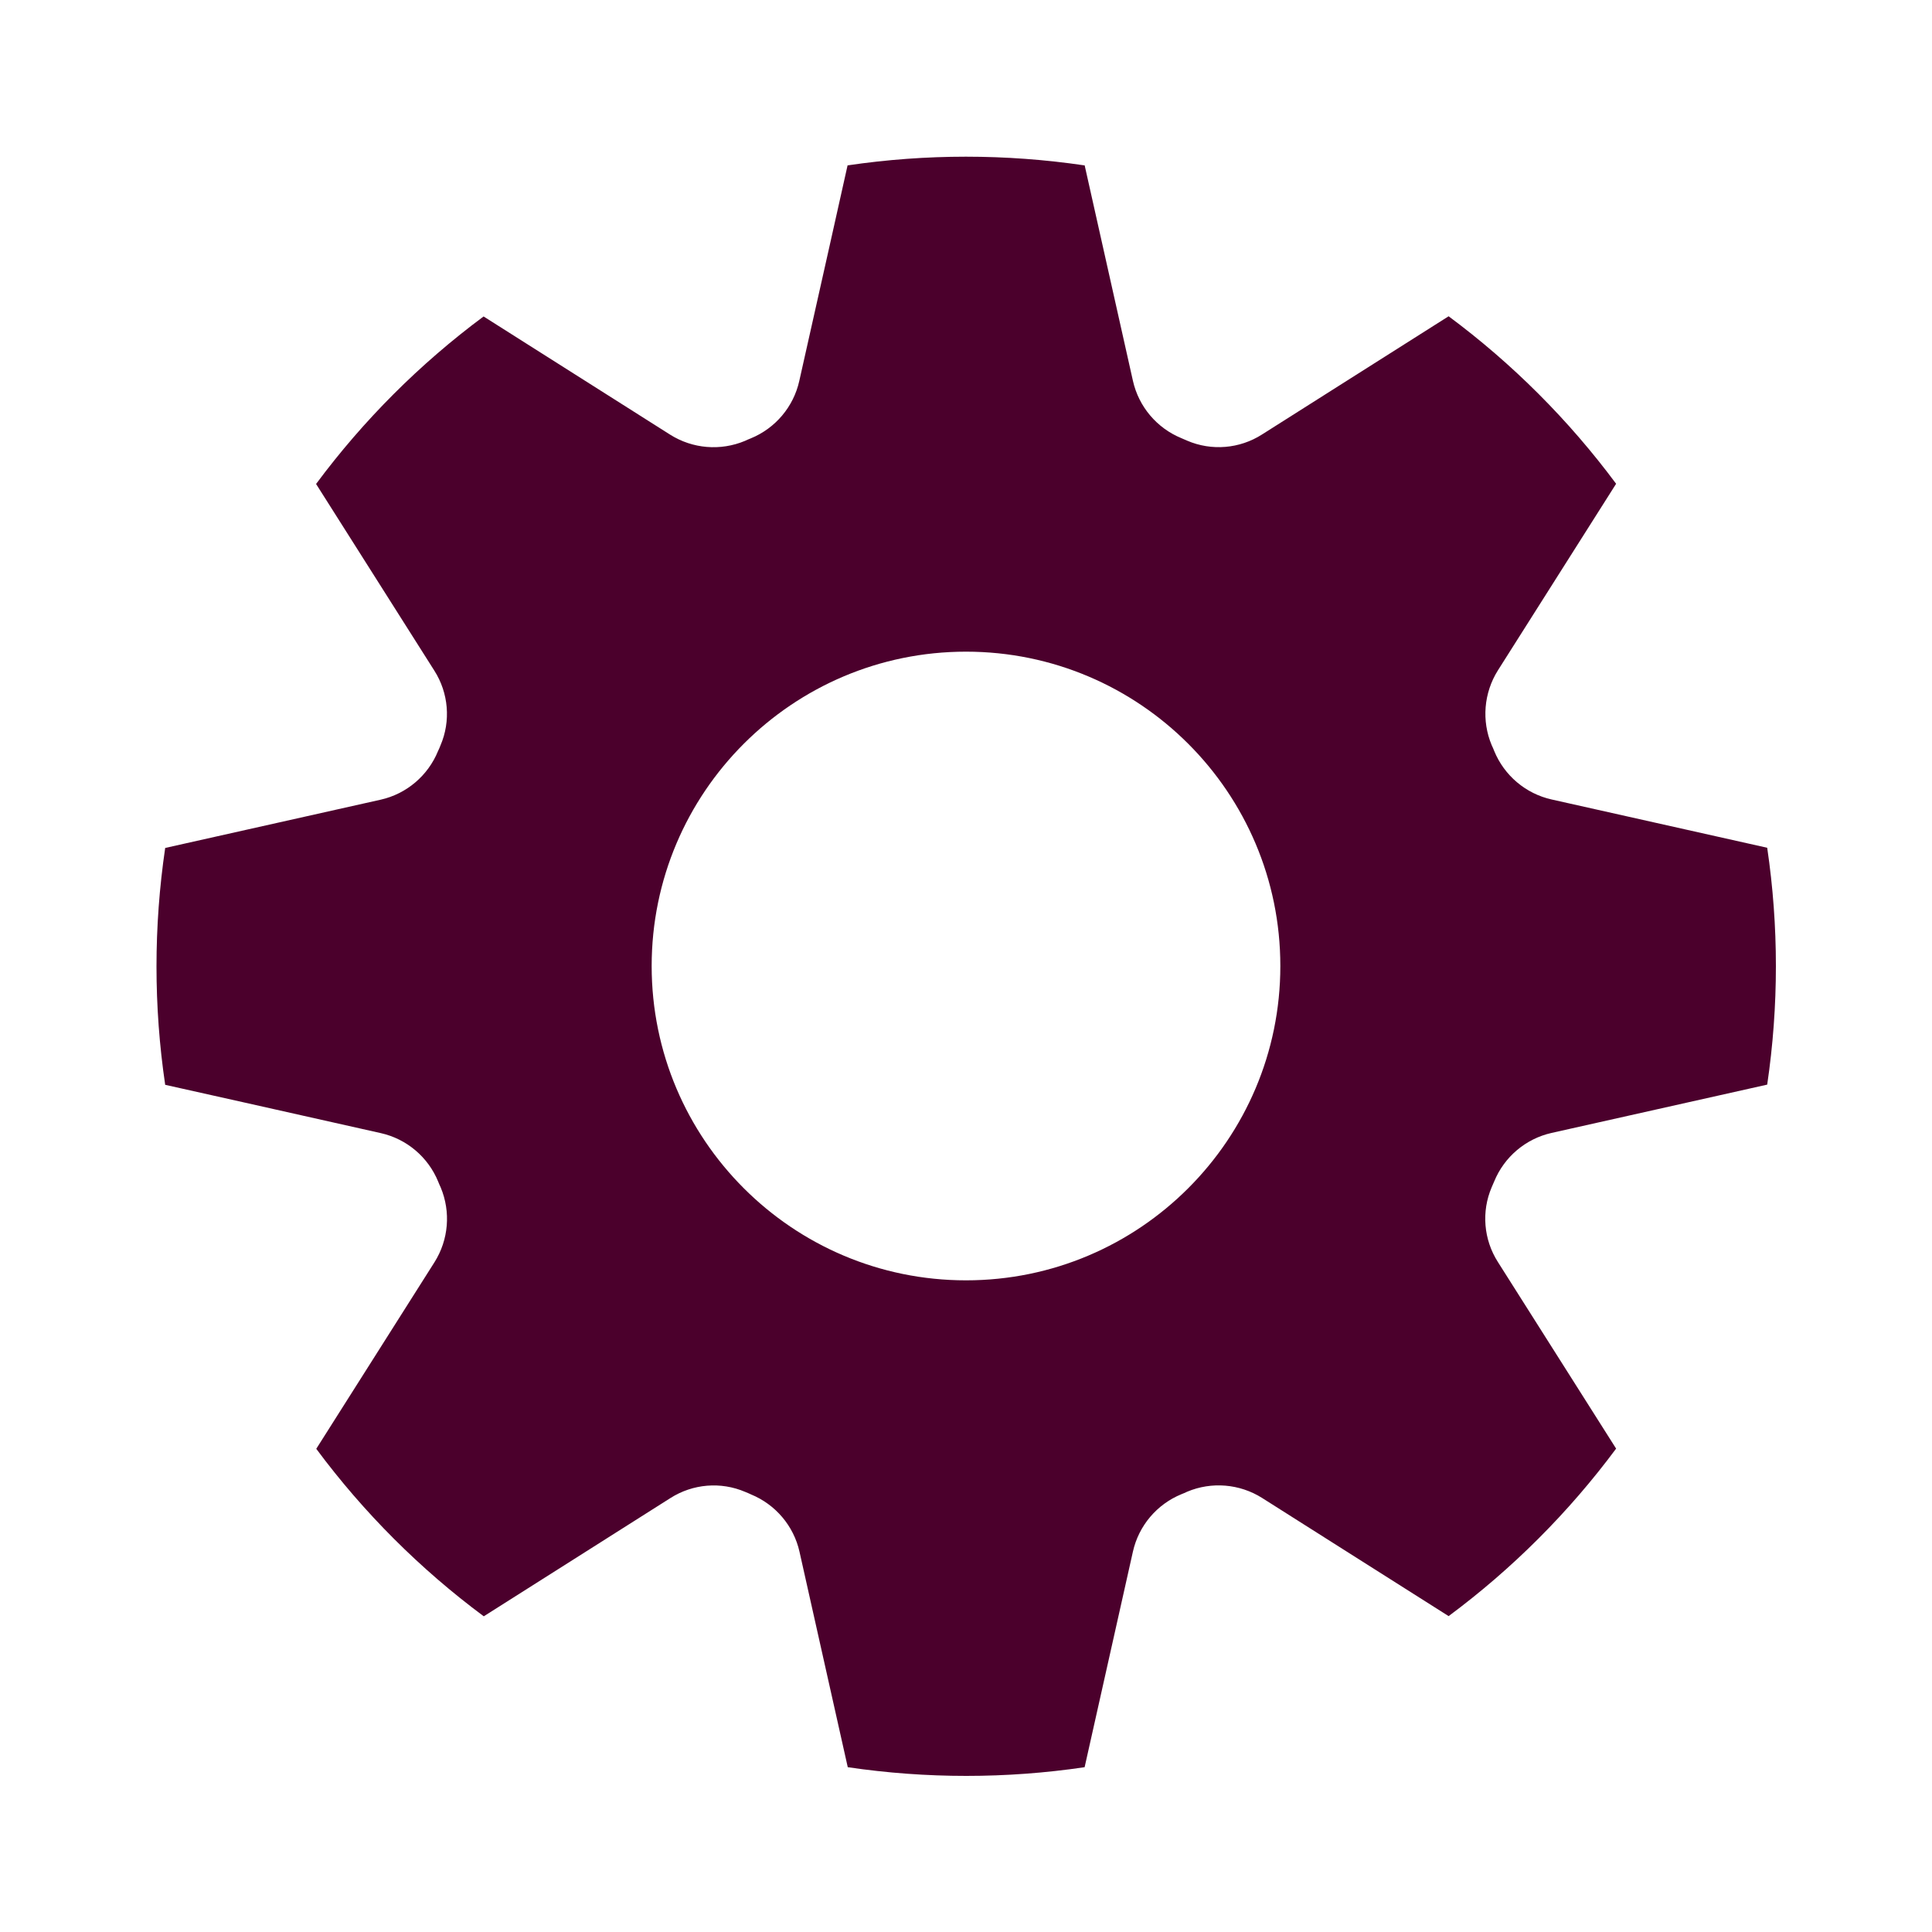
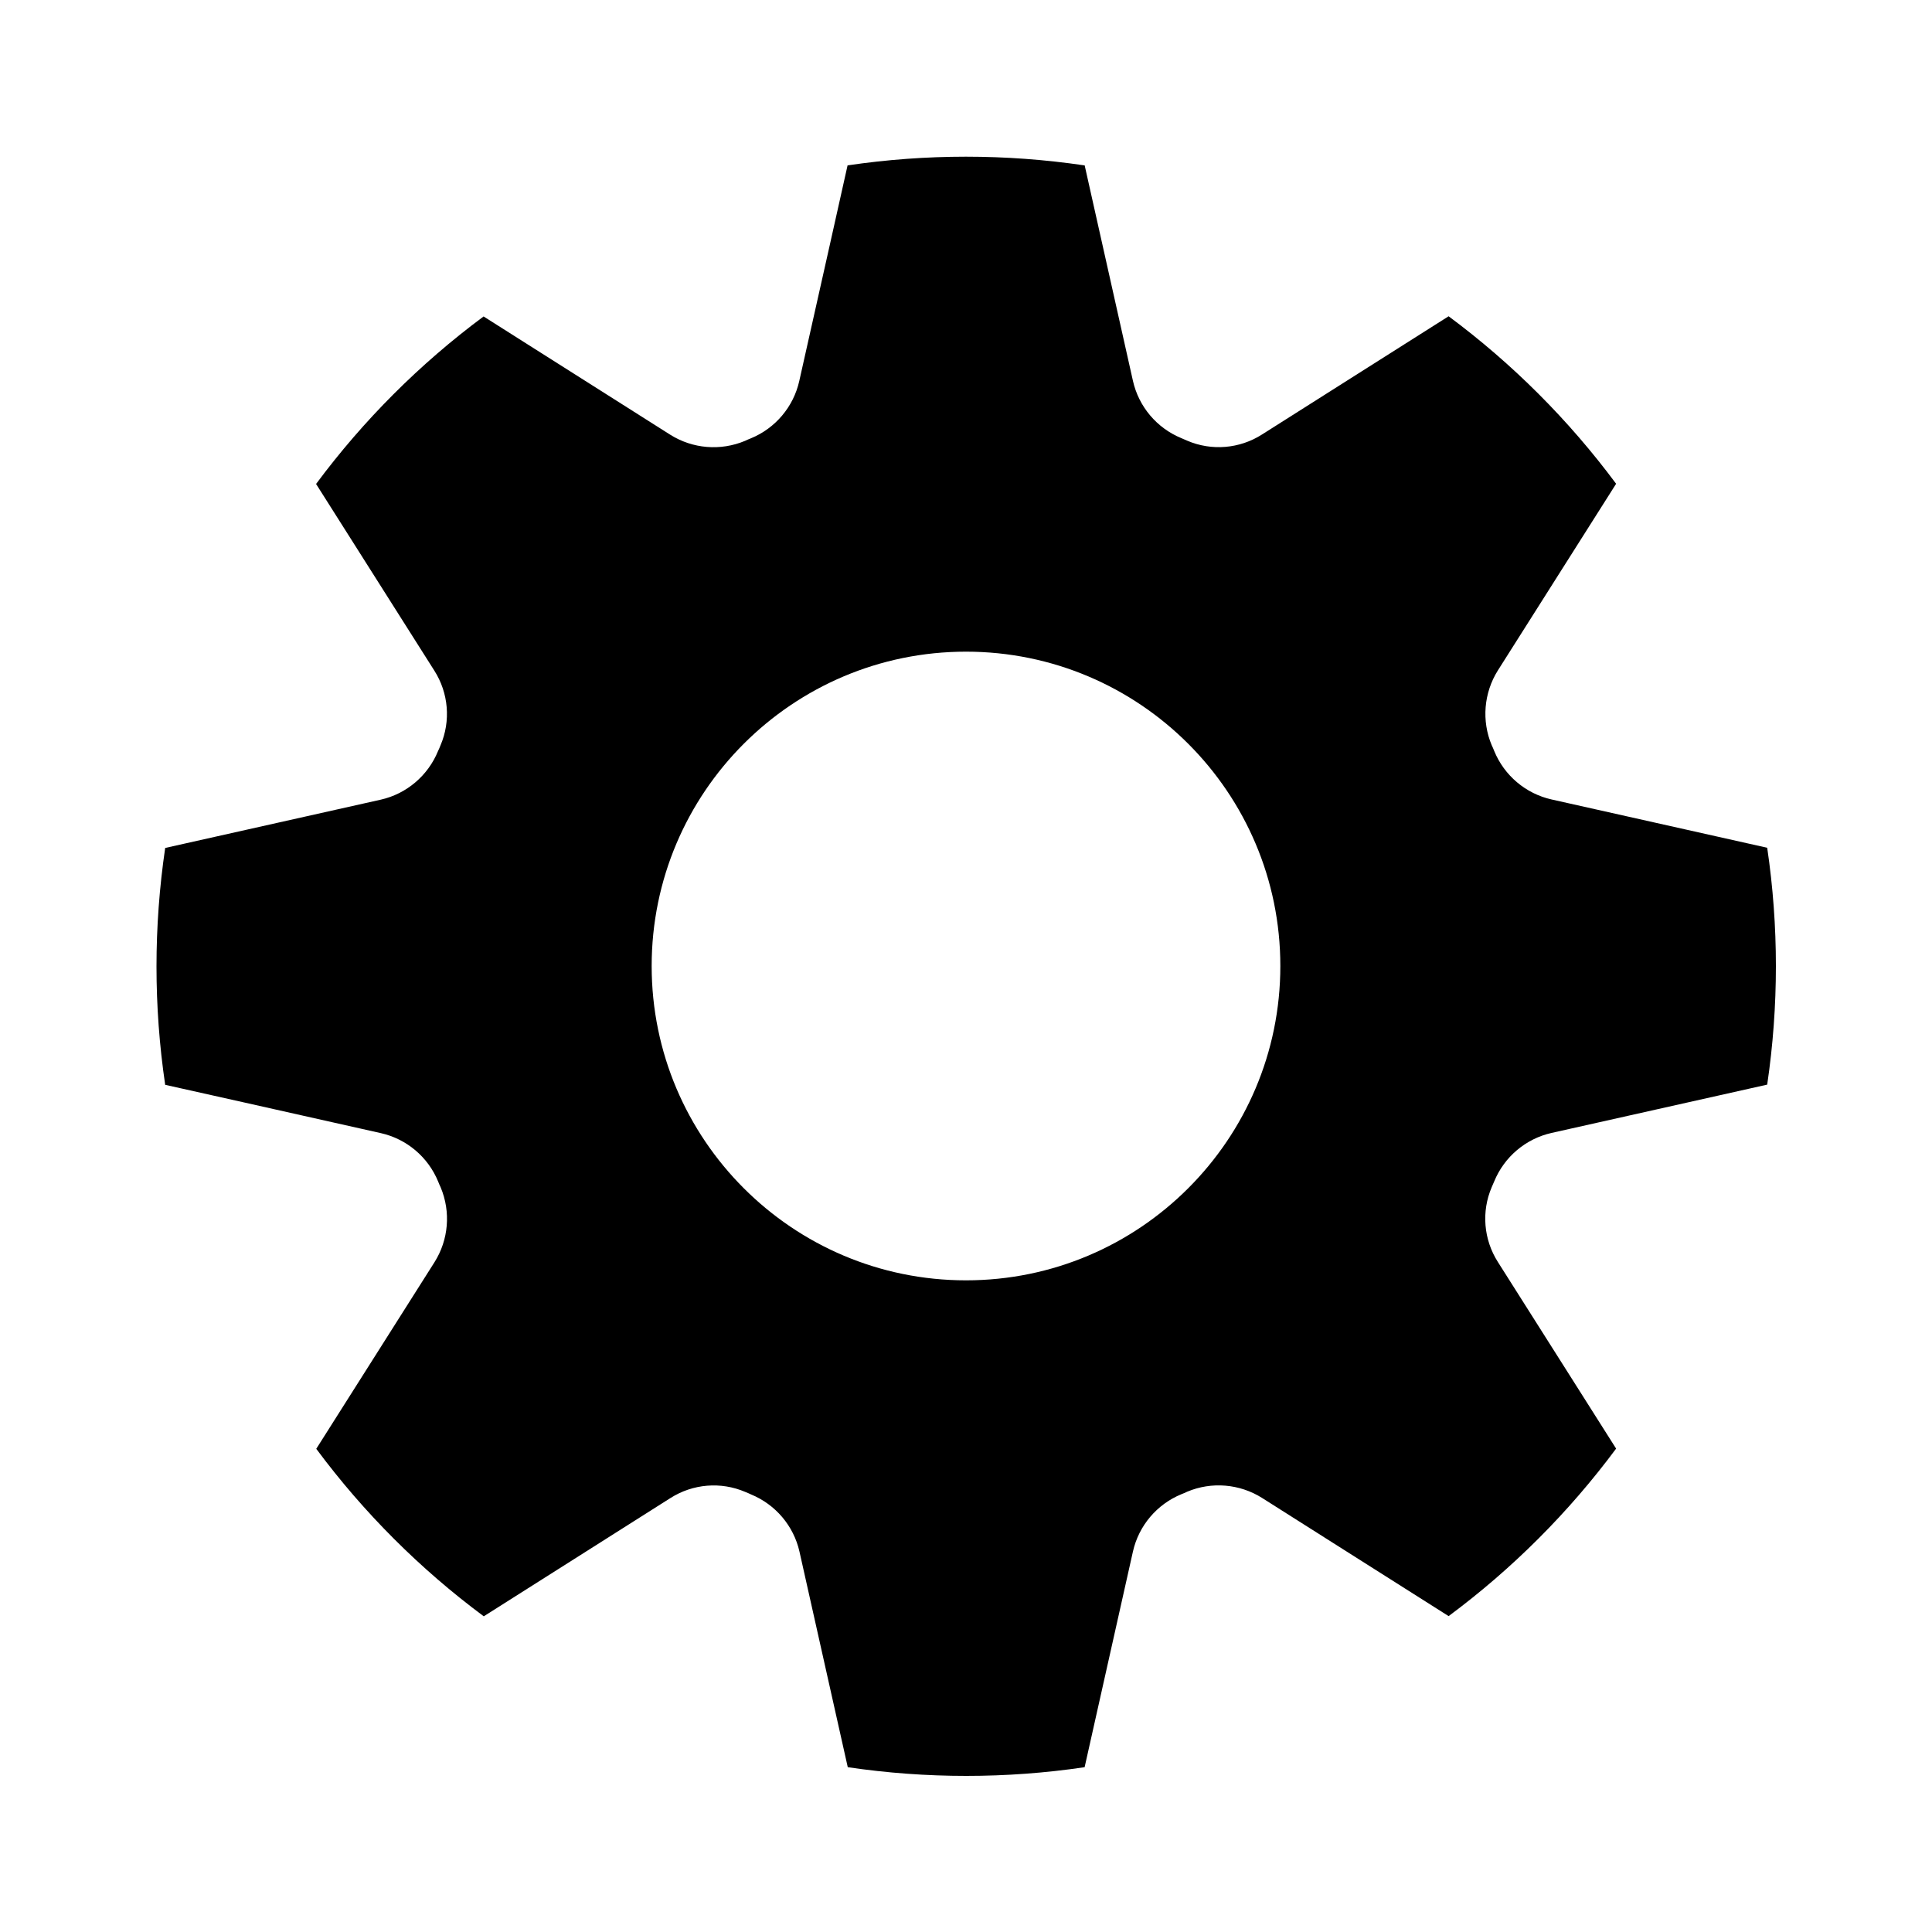
<svg xmlns="http://www.w3.org/2000/svg" id="Bio" viewBox="0 0 100 100">
  <defs>
    <style>
      .cls-1 {
-         fill: #4b002c;
+         fill: currentColor;
        fill-rule: evenodd;
      }
    </style>
  </defs>
  <path class="cls-1" d="M56.13,8.56c-4.07-.6-8.2-.6-12.26,0,0,0-1.64,7.35-2.5,11.16-.3,1.34-1.24,2.45-2.51,2.97-.1.04-.2.08-.3.13-1.27.53-2.71.41-3.87-.32-3.3-2.09-9.66-6.12-9.66-6.12-3.3,2.45-6.22,5.37-8.67,8.67,0,0,4.03,6.36,6.12,9.66.74,1.16.86,2.61.32,3.87-.04.1-.08.2-.13.3-.52,1.27-1.63,2.21-2.96,2.51-3.81.85-11.16,2.5-11.16,2.5-.6,4.07-.6,8.2,0,12.26,0,0,7.35,1.64,11.16,2.5,1.34.3,2.45,1.24,2.97,2.51.04.1.08.2.13.3.53,1.27.41,2.71-.32,3.87-2.09,3.3-6.12,9.66-6.12,9.66,2.45,3.3,5.37,6.22,8.67,8.67,0,0,6.36-4.03,9.66-6.12,1.16-.74,2.61-.86,3.87-.32.1.04.2.08.3.13,1.27.52,2.21,1.63,2.51,2.96.85,3.81,2.5,11.16,2.5,11.16,4.07.6,8.2.6,12.26,0,0,0,1.65-7.35,2.5-11.16.3-1.34,1.24-2.45,2.51-2.97.1-.04.2-.08.3-.13,1.26-.53,2.71-.41,3.87.32,3.3,2.09,9.66,6.12,9.66,6.12,3.3-2.45,6.22-5.37,8.67-8.67,0,0-4.03-6.36-6.12-9.66-.74-1.16-.86-2.61-.32-3.87.04-.1.09-.2.13-.3.52-1.27,1.63-2.21,2.97-2.51,3.81-.85,11.16-2.5,11.16-2.5.6-4.07.6-8.2,0-12.26,0,0-7.35-1.65-11.16-2.5-1.34-.3-2.45-1.24-2.97-2.51-.04-.1-.08-.2-.13-.3-.53-1.26-.41-2.71.32-3.87,2.09-3.3,6.12-9.66,6.12-9.66-2.45-3.3-5.37-6.22-8.67-8.67,0,0-6.36,4.03-9.66,6.12-1.16.74-2.61.86-3.87.32-.1-.04-.2-.09-.3-.13-1.27-.52-2.21-1.63-2.51-2.97-.85-3.81-2.5-11.16-2.5-11.16ZM50,33.73c8.98,0,16.27,7.29,16.27,16.27s-7.29,16.27-16.27,16.27-16.27-7.29-16.27-16.27,7.29-16.27,16.27-16.27" />
</svg>
